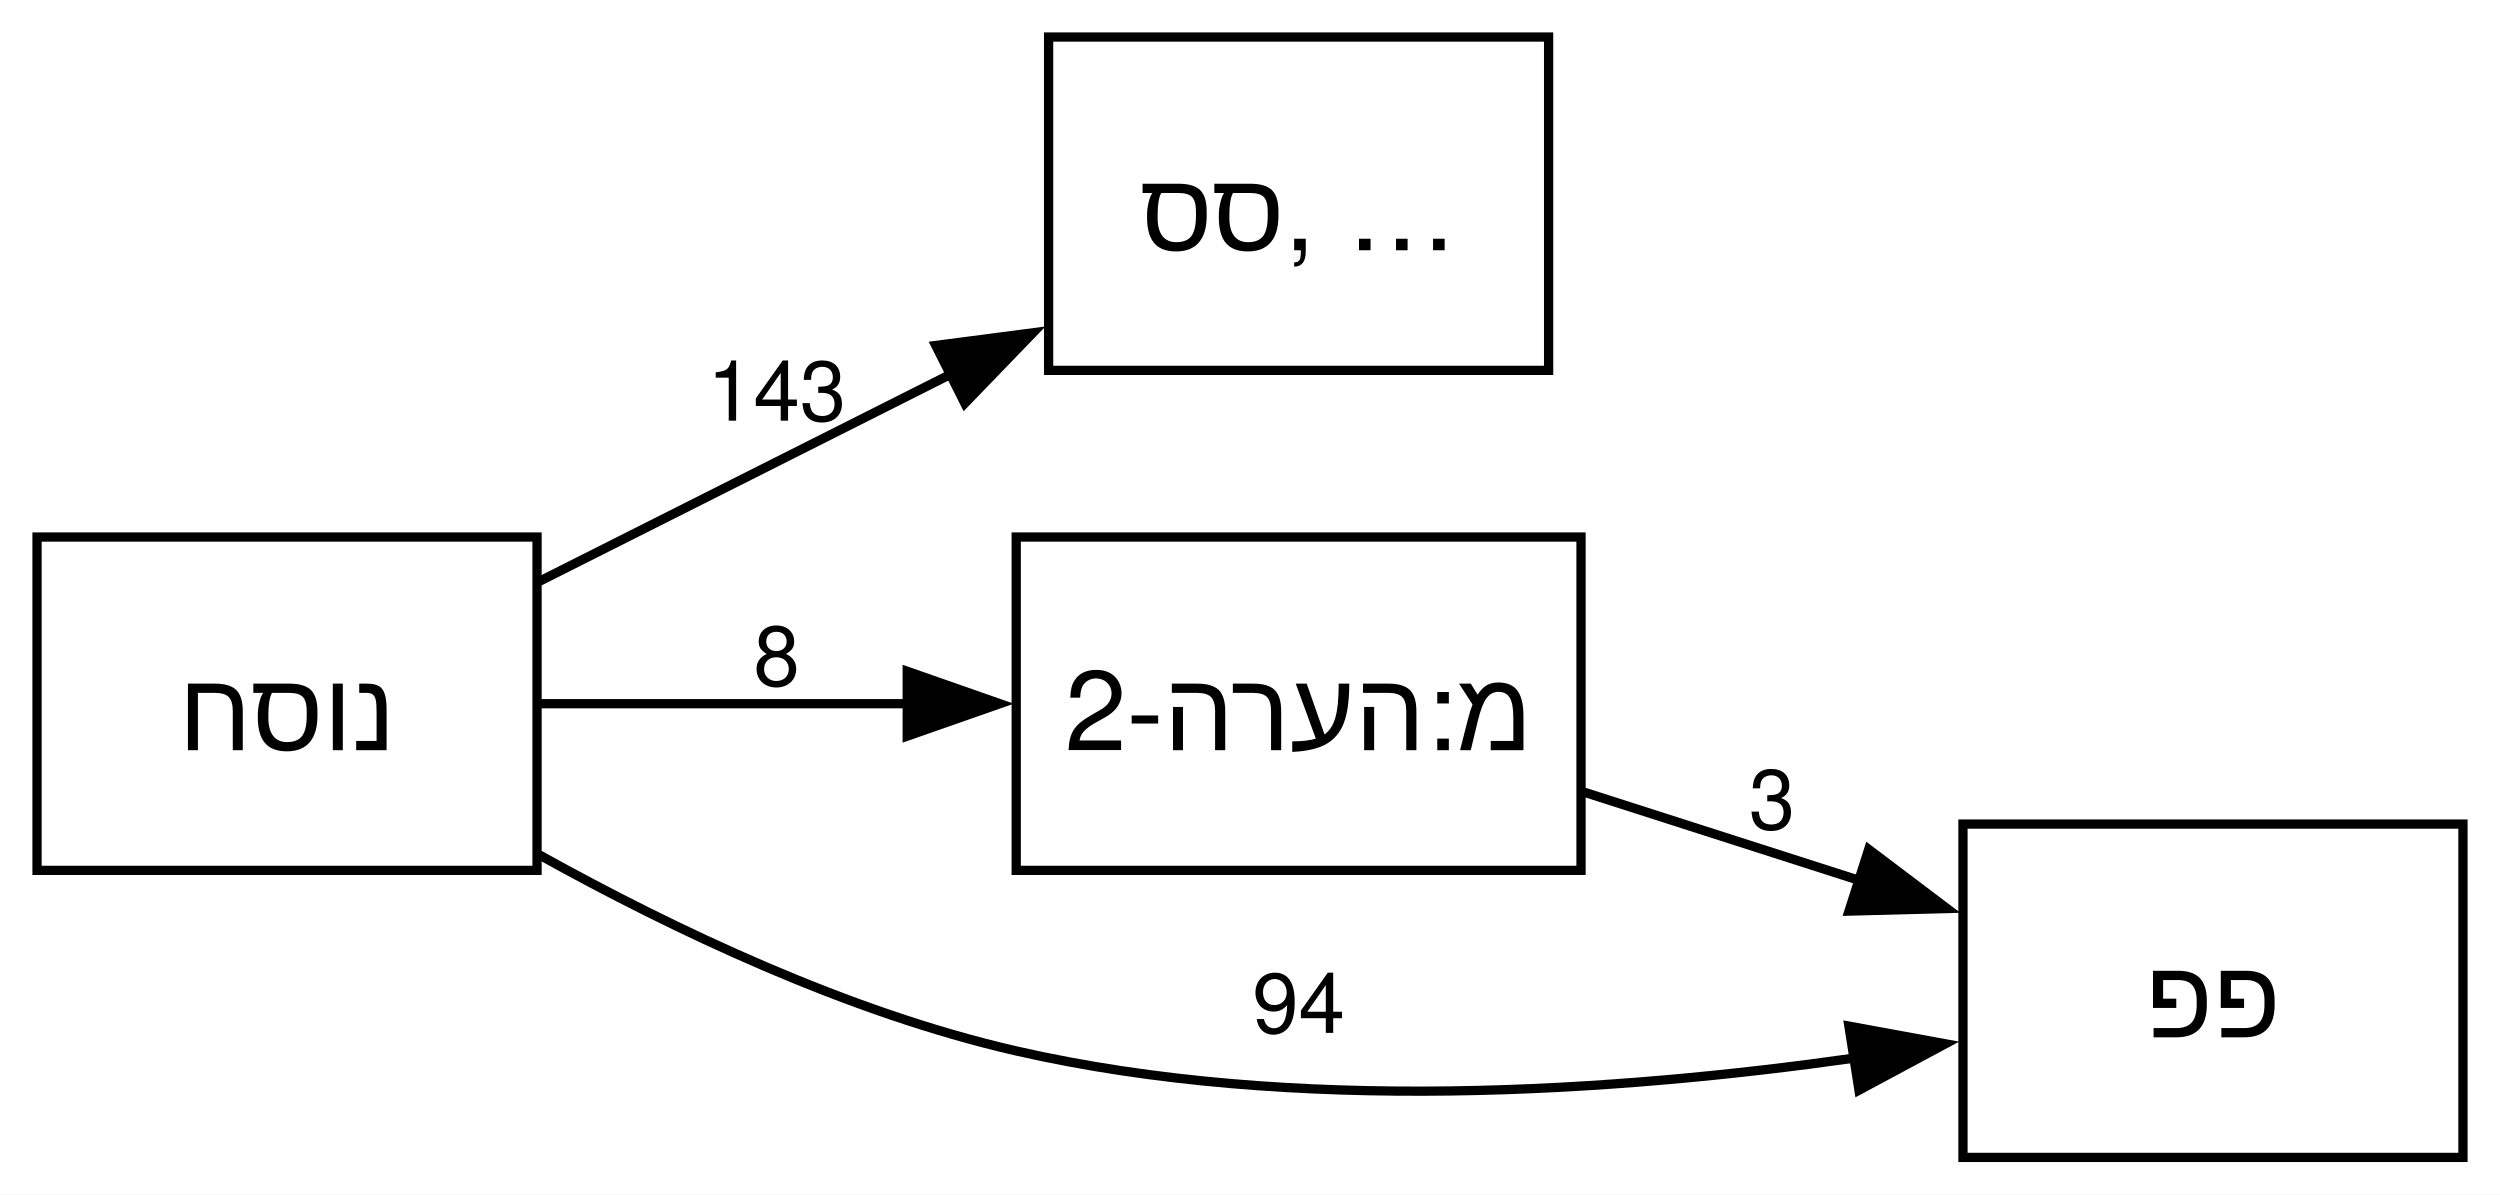
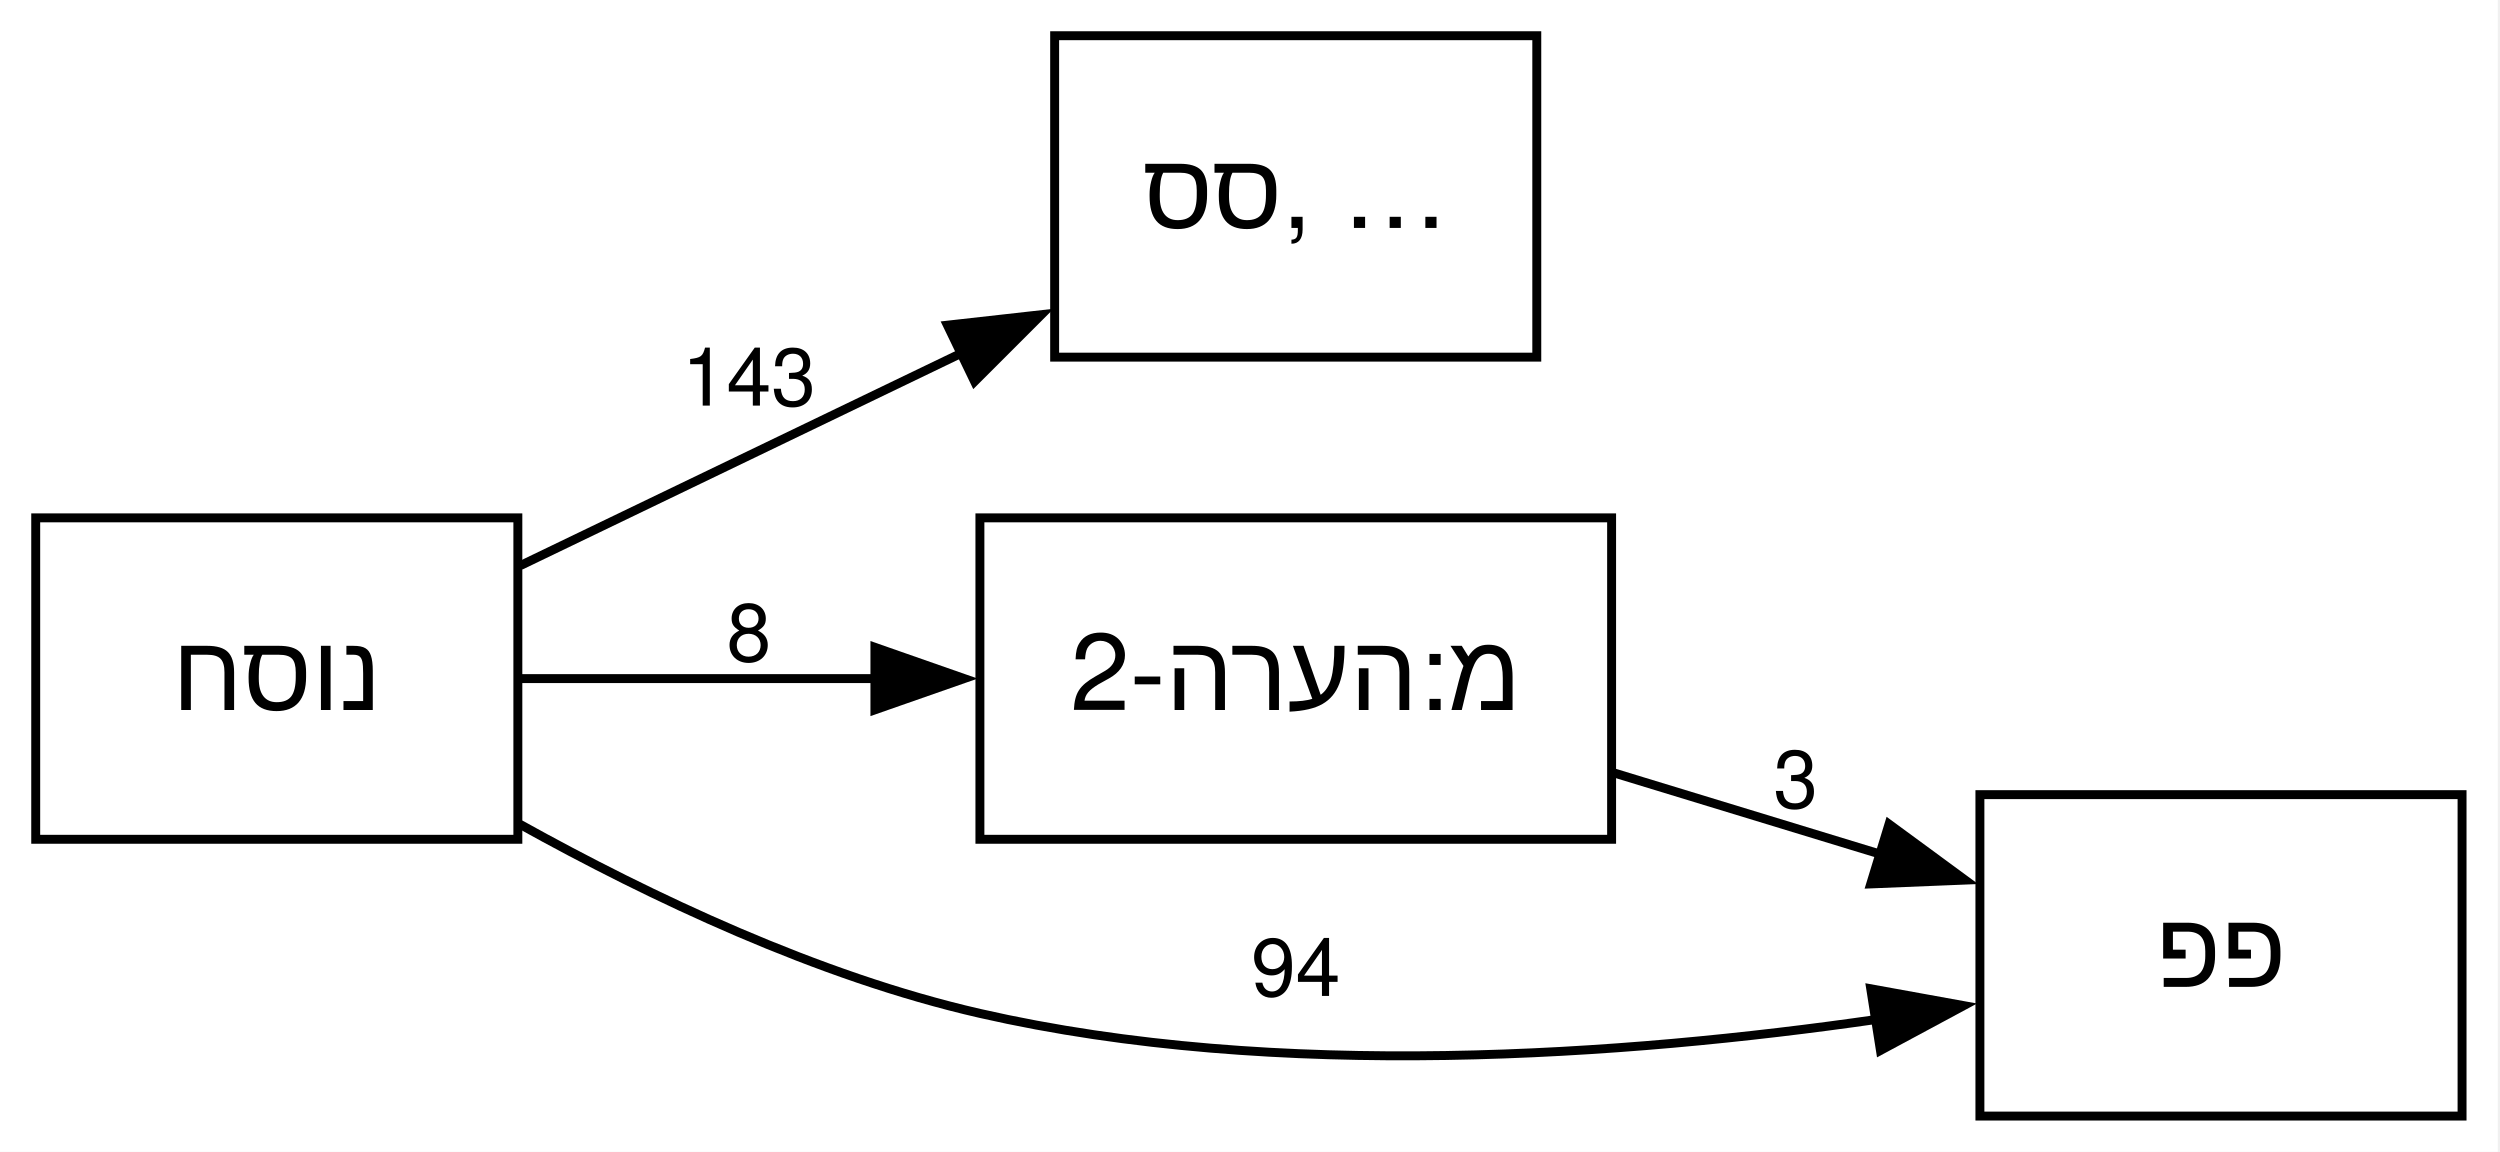
- <svg xmlns="http://www.w3.org/2000/svg" xmlns:xlink="http://www.w3.org/1999/xlink" width="270pt" height="129pt" viewBox="0.00 0.00 270.00 129.00">
+ <svg xmlns="http://www.w3.org/2000/svg" xmlns:xlink="http://www.w3.org/1999/xlink" width="280pt" height="129pt" viewBox="0.00 0.00 280.00 129.00">
  <g id="graph0" class="graph" transform="scale(1 1) rotate(0) translate(4 125)">
-     <polygon fill="white" stroke="none" points="-4,4 -4,-125 266,-125 266,4 -4,4" />
+     <polygon fill="white" stroke="none" points="-4,4 -4,-125 275.75,-125 275.75,4 -4,4" />
    <g id="node1" class="node">
      <g id="a_node1">
        <a xlink:title="מ:אין פרשה בתחילת פרק&#10;מ:אין פרשה בתחילת פרק בספרי אמ״ת&#10;מ:קישור בהערה&#10;סס&#10;ססס&#10;פפפ&#10;ר1&#10;ר4&#10;ש">
-           <polygon fill="none" stroke="black" points="163.25,-121 109.25,-121 109.25,-85 163.25,-85 163.25,-121" />
-           <text xml:space="preserve" text-anchor="middle" x="136.25" y="-97.97" font-family="SBL Hebrew,Helvetica" font-size="12.00">סס, …</text>
+           <polygon fill="none" stroke="black" points="168.12,-121 114.12,-121 114.12,-85 168.12,-85 168.12,-121" />
+           <text xml:space="preserve" text-anchor="middle" x="141.12" y="-99.47" font-family="SBL Hebrew,Helvetica" font-size="12.00">סס, …</text>
        </a>
      </g>
    </g>
    <g id="node2" class="node">
-       <polygon fill="none" stroke="black" points="166.75,-67 105.75,-67 105.75,-31 166.75,-31 166.75,-67" />
-       <text xml:space="preserve" text-anchor="middle" x="136.25" y="-43.98" font-family="SBL Hebrew,Helvetica" font-size="12.00">מ:הערה-2</text>
+       <polygon fill="none" stroke="black" points="176.5,-67 105.75,-67 105.75,-31 176.5,-31 176.5,-67" />
+       <text xml:space="preserve" text-anchor="middle" x="141.12" y="-45.48" font-family="SBL Hebrew,Helvetica" font-size="12.00">מ:הערה-2</text>
    </g>
    <g id="node3" class="node">
-       <polygon fill="none" stroke="black" points="262,-36 208,-36 208,0 262,0 262,-36" />
-       <text xml:space="preserve" text-anchor="middle" x="235" y="-12.97" font-family="SBL Hebrew,Helvetica" font-size="12.00">פפ</text>
+       <polygon fill="none" stroke="black" points="271.75,-36 217.75,-36 217.75,0 271.75,0 271.75,-36" />
+       <text xml:space="preserve" text-anchor="middle" x="244.75" y="-14.47" font-family="SBL Hebrew,Helvetica" font-size="12.00">פפ</text>
    </g>
    <g id="edge1" class="edge">
-       <path fill="none" stroke="black" d="M167.07,-39.45C176.51,-36.42 187.06,-33.04 196.94,-29.87" />
-       <polygon fill="black" stroke="black" points="197.82,-33.27 206.28,-26.88 195.69,-26.6 197.82,-33.27" />
-       <text xml:space="preserve" text-anchor="middle" x="187.38" y="-35.45" font-family="Helvetica,sans-Serif" font-size="9.00">3</text>
+       <path fill="none" stroke="black" d="M176.81,-38.42C186.4,-35.49 196.85,-32.31 206.57,-29.34" />
+       <polygon fill="black" stroke="black" points="207.57,-32.7 216.11,-26.43 205.52,-26 207.57,-32.7" />
+       <text xml:space="preserve" text-anchor="middle" x="197.12" y="-34.52" font-family="Helvetica,sans-Serif" font-size="9.00">3</text>
    </g>
    <g id="node4" class="node">
      <polygon fill="none" stroke="black" points="54,-67 0,-67 0,-31 54,-31 54,-67" />
-       <text xml:space="preserve" text-anchor="middle" x="27" y="-43.98" font-family="SBL Hebrew,Helvetica" font-size="12.00">נוסח</text>
+       <text xml:space="preserve" text-anchor="middle" x="27" y="-45.48" font-family="SBL Hebrew,Helvetica" font-size="12.00">נוסח</text>
    </g>
    <g id="edge3" class="edge">
-       <path fill="none" stroke="black" d="M54.24,-62.21C67.61,-68.94 84.09,-77.24 98.69,-84.59" />
-       <polygon fill="black" stroke="black" points="97.06,-87.69 107.56,-89.06 100.2,-81.44 97.06,-87.69" />
+       <path fill="none" stroke="black" d="M54.29,-61.66C69.05,-68.77 87.69,-77.75 103.83,-85.52" />
+       <polygon fill="black" stroke="black" points="102.11,-88.58 112.64,-89.76 105.15,-82.27 102.11,-88.58" />
      <text xml:space="preserve" text-anchor="middle" x="79.88" y="-79.57" font-family="Helvetica,sans-Serif" font-size="9.00">143</text>
    </g>
    <g id="edge2" class="edge">
-       <path fill="none" stroke="black" d="M54.24,-49C66.23,-49 80.72,-49 94.11,-49" />
-       <polygon fill="black" stroke="black" points="93.98,-52.5 103.98,-49 93.98,-45.5 93.98,-52.5" />
+       <path fill="none" stroke="black" d="M54.29,-49C66.22,-49 80.69,-49 94.32,-49" />
+       <polygon fill="black" stroke="black" points="93.99,-52.5 103.99,-49 93.99,-45.5 93.99,-52.5" />
      <text xml:space="preserve" text-anchor="middle" x="79.88" y="-50.95" font-family="Helvetica,sans-Serif" font-size="9.00">8</text>
    </g>
    <g id="edge4" class="edge">
-       <path fill="none" stroke="black" d="M54.25,-32.67C68.83,-24.57 87.63,-15.64 105.75,-11.5 135.72,-4.65 170.61,-7.07 196.43,-10.75" />
-       <polygon fill="black" stroke="black" points="195.68,-14.18 206.1,-12.27 196.77,-7.26 195.68,-14.18" />
-       <text xml:space="preserve" text-anchor="middle" x="136.25" y="-13.45" font-family="Helvetica,sans-Serif" font-size="9.00">94</text>
+       <path fill="none" stroke="black" d="M54.25,-32.67C68.83,-24.57 87.63,-15.64 105.75,-11.5 139.1,-3.88 178.12,-6.77 206.15,-10.82" />
+       <polygon fill="black" stroke="black" points="205.52,-14.26 215.94,-12.37 206.61,-7.35 205.52,-14.26" />
+       <text xml:space="preserve" text-anchor="middle" x="141.12" y="-13.45" font-family="Helvetica,sans-Serif" font-size="9.00">94</text>
    </g>
  </g>
</svg>
